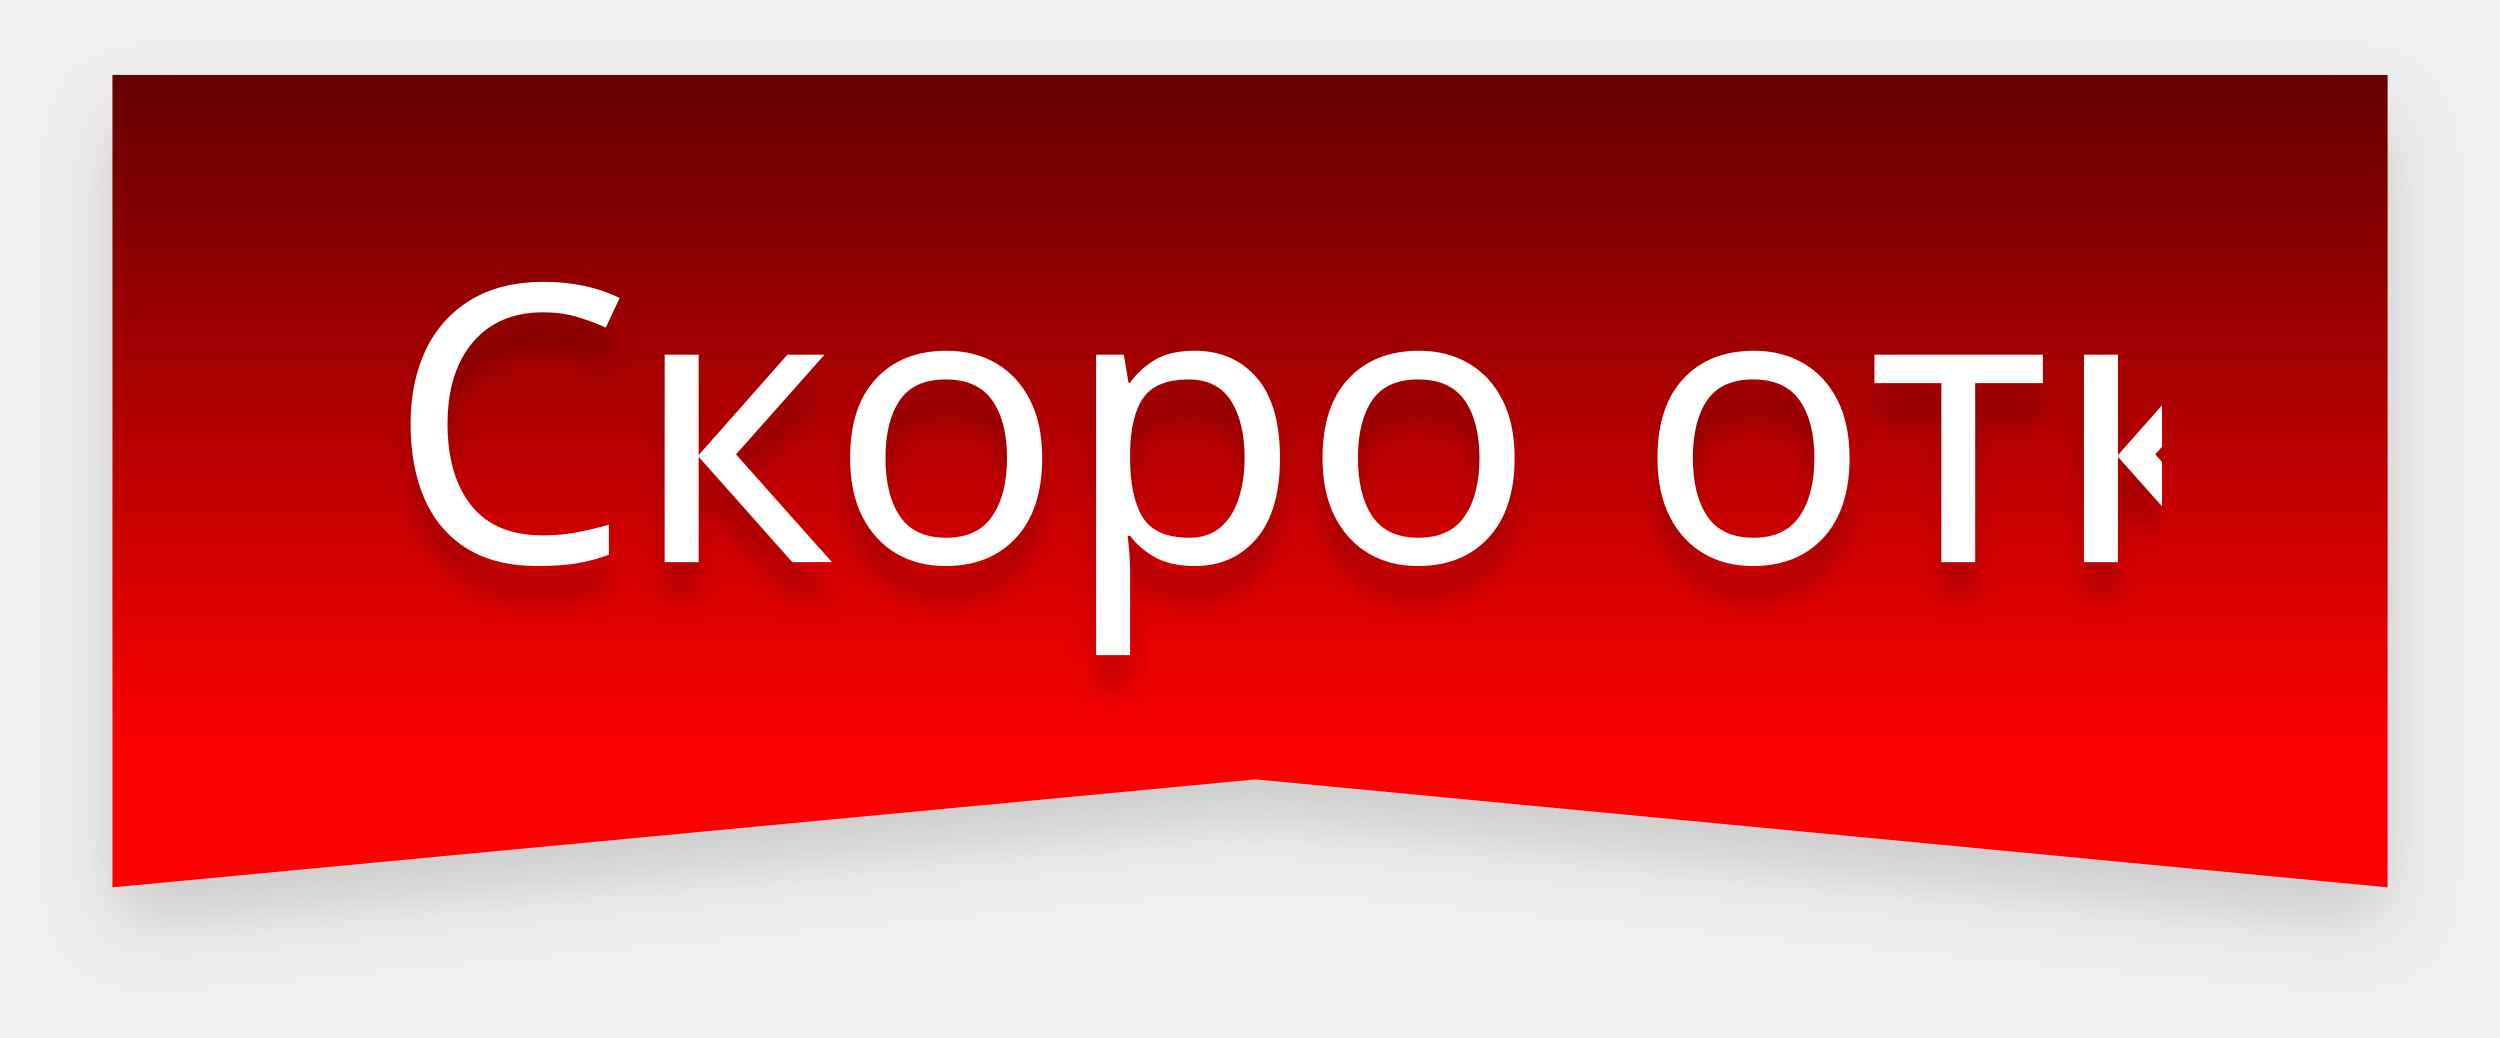
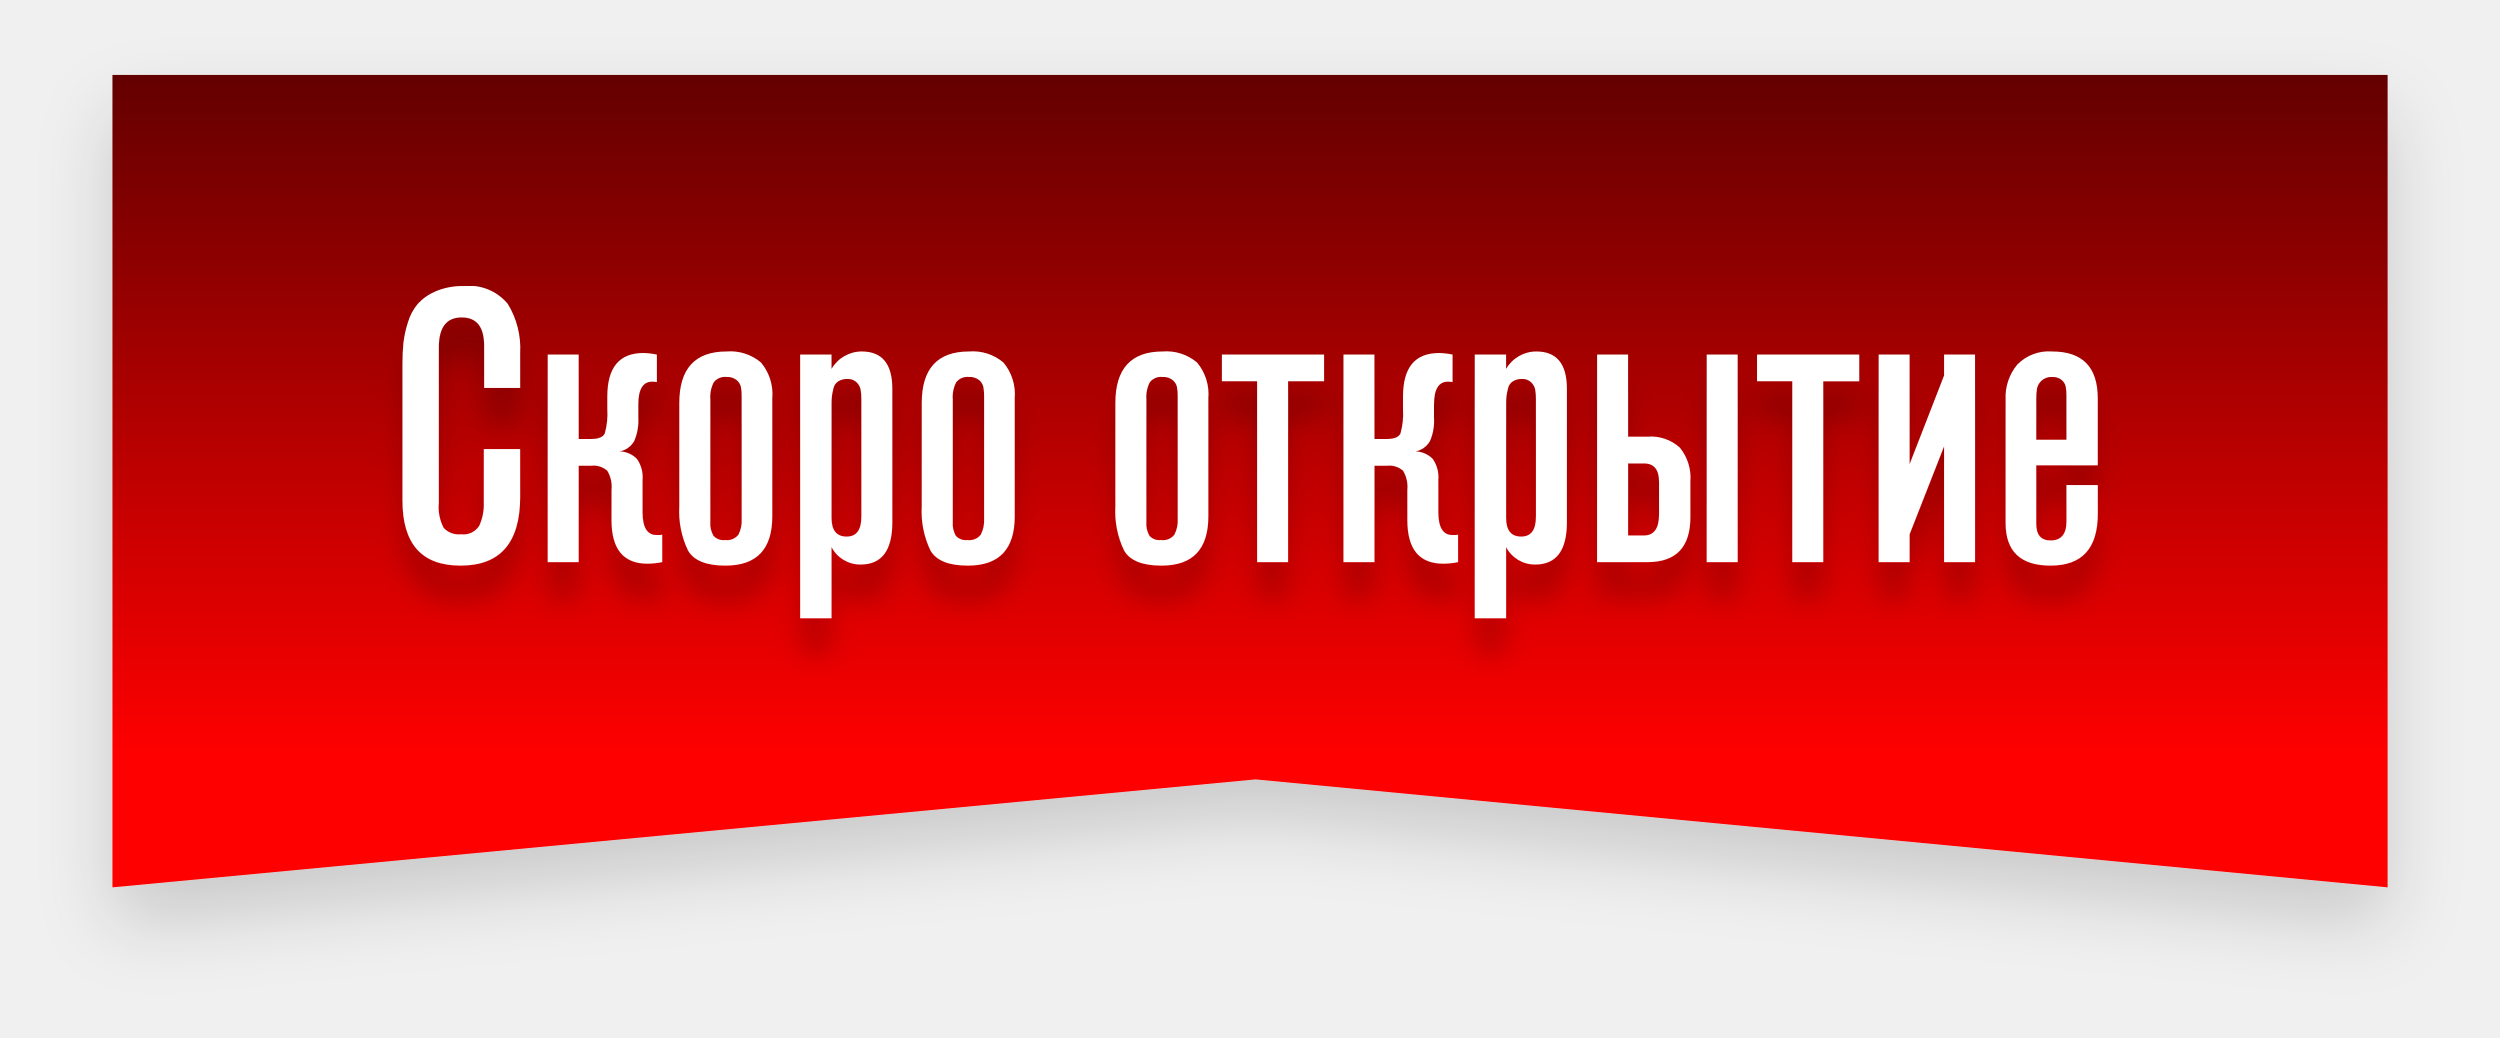
<svg xmlns="http://www.w3.org/2000/svg" viewBox="0 0 200.132 83.035">
  <defs>
-     <style>.cls-1{fill:url(#linear-gradient)}.cls-2{fill:#fff;font-size:31px;font-family:AkzidenzGroteskPro-MdCn,Akzidenz-Grotesk Pro;font-weight:500}.cls-3{filter:url(#Скоро_открытие)}.cls-4{filter:url(#Path_39)}</style>
+     <style>.cls-1{fill:url(#linear-gradient)}.cls-2{fill:#fff}.cls-3{filter:url(#Path_125)}.cls-4{filter:url(#Path_39)}</style>
    <linearGradient id="linear-gradient" y1=".5" x2=".842" y2=".5" gradientUnits="objectBoundingBox">
      <stop offset="0" stop-color="#640000" />
      <stop offset="1" stop-color="red" />
    </linearGradient>
    <filter id="Path_39" x="0" y="0" width="200.132" height="83.035" filterUnits="userSpaceOnUse">
      <feOffset dy="3" />
      <feGaussianBlur stdDeviation="3" result="blur" />
      <feFlood flood-opacity=".161" />
      <feComposite operator="in" in2="blur" />
      <feComposite in="SourceGraphic" />
    </filter>
-     <filter id="Скоро_открытие" x="27.015" y="14" width="146" height="44" filterUnits="userSpaceOnUse">
+     <filter id="Path_125" x="29.218" y="22.897" width="141.718" height="32.598" filterUnits="userSpaceOnUse">
      <feOffset dy="3" />
      <feGaussianBlur stdDeviation="1" result="blur-2" />
      <feFlood flood-opacity=".161" />
      <feComposite operator="in" in2="blur-2" />
      <feComposite in="SourceGraphic" />
    </filter>
  </defs>
  <g id="Open">
    <g class="cls-4" transform="translate(.005)">
      <path id="Path_39-2" data-name="Path 39" class="cls-1" d="M0 0h65.035l-8.643 90.625 8.643 91.508H0z" transform="rotate(90 92.565 98.565)" />
    </g>
    <g class="cls-3" transform="translate(.005)">
-       <text id="Скоро_открытие-2" data-name="Скоро открытие" class="cls-2" transform="translate(100.01 45)">
-         <tspan x="-69.037" y="0">Скоро открытие</tspan>
-       </text>
+       <path id="Path_125-2" data-name="Path 125" class="cls-2" d="M-58.373-9.052v3.813q0 5.518-4.774 5.518-4.65 0-4.65-5.208V-15.9a15.83 15.83 0 0 1 .077-1.659 8.641 8.641 0 0 1 .357-1.628 4.081 4.081 0 0 1 .79-1.488 4.1 4.1 0 0 1 1.441-1.008A5.412 5.412 0 0 1-62.9-22.1a4.007 4.007 0 0 1 3.534 1.426 6.807 6.807 0 0 1 .992 3.937v2.79h-2.883v-3.379q0-2.263-1.8-2.263-1.829 0-1.829 2.387v12.459a3.568 3.568 0 0 0 .388 2 1.631 1.631 0 0 0 1.379.512 1.5 1.5 0 0 0 1.472-.682 4.134 4.134 0 0 0 .36-1.887v-4.252zm7.316 3.286a2.514 2.514 0 0 0-.341-1.55 1.66 1.66 0 0 0-1.3-.4h-.992V0h-2.48v-16.616h2.48v6.758h.992q.9 0 1.1-.45a5.791 5.791 0 0 0 .2-1.937v-1.023q0-3.472 2.883-3.472a5.627 5.627 0 0 1 1.085.124v2.2a2.259 2.259 0 0 0-.372-.031q-1.116 0-1.116 1.829v1.085a4.047 4.047 0 0 1-.326 1.833 1.712 1.712 0 0 1-1.162.837 2.026 2.026 0 0 1 1.379.6 2.544 2.544 0 0 1 .45 1.689V-4q0 1.829 1.116 1.829h.279L-47-2.2V0a6.013 6.013 0 0 1-1.178.124q-2.883 0-2.883-3.472zm12.865-7.316v9.424q0 3.937-3.751 3.937-2.294 0-2.992-1.209a7.194 7.194 0 0 1-.7-3.534v-8.277q0-4.123 3.782-4.123a3.8 3.8 0 0 1 2.759.884 3.942 3.942 0 0 1 .902 2.898zm-2.449 9.641v-9.8a4 4 0 0 0-.062-.79 1.008 1.008 0 0 0-.341-.543 1.176 1.176 0 0 0-.806-.248 1.14 1.14 0 0 0-1.023.418 2.575 2.575 0 0 0-.279 1.38v9.8a1.937 1.937 0 0 0 .252 1.116 1.084 1.084 0 0 0 .93.341A1.154 1.154 0 0 0-40.9-2.2a2.406 2.406 0 0 0 .259-1.241zm4.681-13.175h2.511v1.147a2.8 2.8 0 0 1 2.418-1.395q2.449 0 2.449 2.976v10.7q0 3.379-2.542 3.379a2.59 2.59 0 0 1-2.325-1.395v5.7h-2.511zm4.9 12.989v-9.393a4.251 4.251 0 0 0-.062-.806 1.12 1.12 0 0 0-.325-.573.985.985 0 0 0-.729-.264 1.339 1.339 0 0 0-.729.186.883.883 0 0 0-.388.558 5.423 5.423 0 0 0-.124.62 5.469 5.469 0 0 0-.031.651v9.114q0 1.488 1.209 1.488 1.177 0 1.177-1.581zm12.276-9.455v9.424q0 3.937-3.751 3.937-2.294 0-2.992-1.209a7.194 7.194 0 0 1-.7-3.534v-8.277q0-4.123 3.782-4.123a3.8 3.8 0 0 1 2.759.884 3.942 3.942 0 0 1 .9 2.898zm-2.449 9.641v-9.8a4 4 0 0 0-.062-.79 1.008 1.008 0 0 0-.341-.543 1.176 1.176 0 0 0-.806-.248 1.14 1.14 0 0 0-1.023.418 2.575 2.575 0 0 0-.279 1.38v9.8a1.937 1.937 0 0 0 .244 1.116 1.084 1.084 0 0 0 .93.341A1.154 1.154 0 0 0-21.5-2.2a2.406 2.406 0 0 0 .265-1.241zm17.949-9.641v9.424q0 3.937-3.751 3.937-2.294 0-2.992-1.209a7.194 7.194 0 0 1-.7-3.534v-8.277q0-4.123 3.782-4.123a3.8 3.8 0 0 1 2.759.884 3.942 3.942 0 0 1 .9 2.898zm-2.451 9.641v-9.8a4 4 0 0 0-.062-.79 1.008 1.008 0 0 0-.341-.543 1.176 1.176 0 0 0-.806-.248 1.14 1.14 0 0 0-1.023.418 2.575 2.575 0 0 0-.279 1.38v9.8A1.937 1.937 0 0 0-8-2.108a1.084 1.084 0 0 0 .93.341A1.154 1.154 0 0 0-6-2.2a2.406 2.406 0 0 0 .265-1.241zM5.983-14.477H3.1V0H.62v-14.477H-2.2v-2.139h8.183zm6.665 8.711a2.514 2.514 0 0 0-.341-1.55 1.66 1.66 0 0 0-1.3-.4h-.992V0H7.533v-16.616h2.48v6.758H11q.9 0 1.1-.45a5.791 5.791 0 0 0 .2-1.937v-1.023q0-3.472 2.883-3.472a5.627 5.627 0 0 1 1.085.124v2.2a2.259 2.259 0 0 0-.372-.031q-1.116 0-1.116 1.829v1.085a4.047 4.047 0 0 1-.319 1.833 1.712 1.712 0 0 1-1.162.837 2.026 2.026 0 0 1 1.379.6 2.544 2.544 0 0 1 .45 1.689V-4q0 1.829 1.116 1.829h.279l.186-.031V0a6.013 6.013 0 0 1-1.178.124q-2.883 0-2.883-3.472zm5.394-10.85h2.511v1.147a2.8 2.8 0 0 1 2.418-1.395q2.449 0 2.449 2.976v10.7q0 3.379-2.542 3.379a2.59 2.59 0 0 1-2.325-1.395v5.7h-2.511zm4.9 12.989v-9.393a4.251 4.251 0 0 0-.062-.806 1.12 1.12 0 0 0-.325-.573.985.985 0 0 0-.729-.264 1.339 1.339 0 0 0-.729.186.883.883 0 0 0-.388.558 5.423 5.423 0 0 0-.124.62 5.468 5.468 0 0 0-.031.651v9.114q0 1.488 1.209 1.488 1.177 0 1.177-1.581zM39.091 0h-2.48v-16.616h2.48zM27.838-16.616h2.48v6.572h1.55a3.436 3.436 0 0 1 2.6.883 3.824 3.824 0 0 1 .837 2.713V-3.6q0 3.6-3.441 3.6h-4.03zm2.48 8.716v5.766h1.271q1.209 0 1.209-1.7v-2.583Q32.8-7.9 31.589-7.9zm18.507-6.572h-2.883V0h-2.48v-14.477h-2.821v-2.139h8.184zM58.094 0h-2.48v-9.269l-2.759 7.037V0h-2.48v-16.616h2.48v8.773l2.759-7.1v-1.674h2.48zm9.827-6.169v2.294q0 4.154-3.782 4.154-3.6 0-3.6-3.41v-9.889a4.063 4.063 0 0 1 .93-2.79 3.526 3.526 0 0 1 2.79-1.054q3.658 0 3.658 3.751v5.363h-4.925v4.681q0 1.333 1.147 1.333 1.271 0 1.271-1.519v-2.914zM65.41-9.8v-3.5a3.761 3.761 0 0 0-.062-.775.964.964 0 0 0-.326-.512 1.113 1.113 0 0 0-.759-.233 1.154 1.154 0 0 0-.853.295 1.2 1.2 0 0 0-.356.62 4.948 4.948 0 0 0-.062.884V-9.8z" transform="translate(100.01 45)" />
    </g>
  </g>
</svg>
